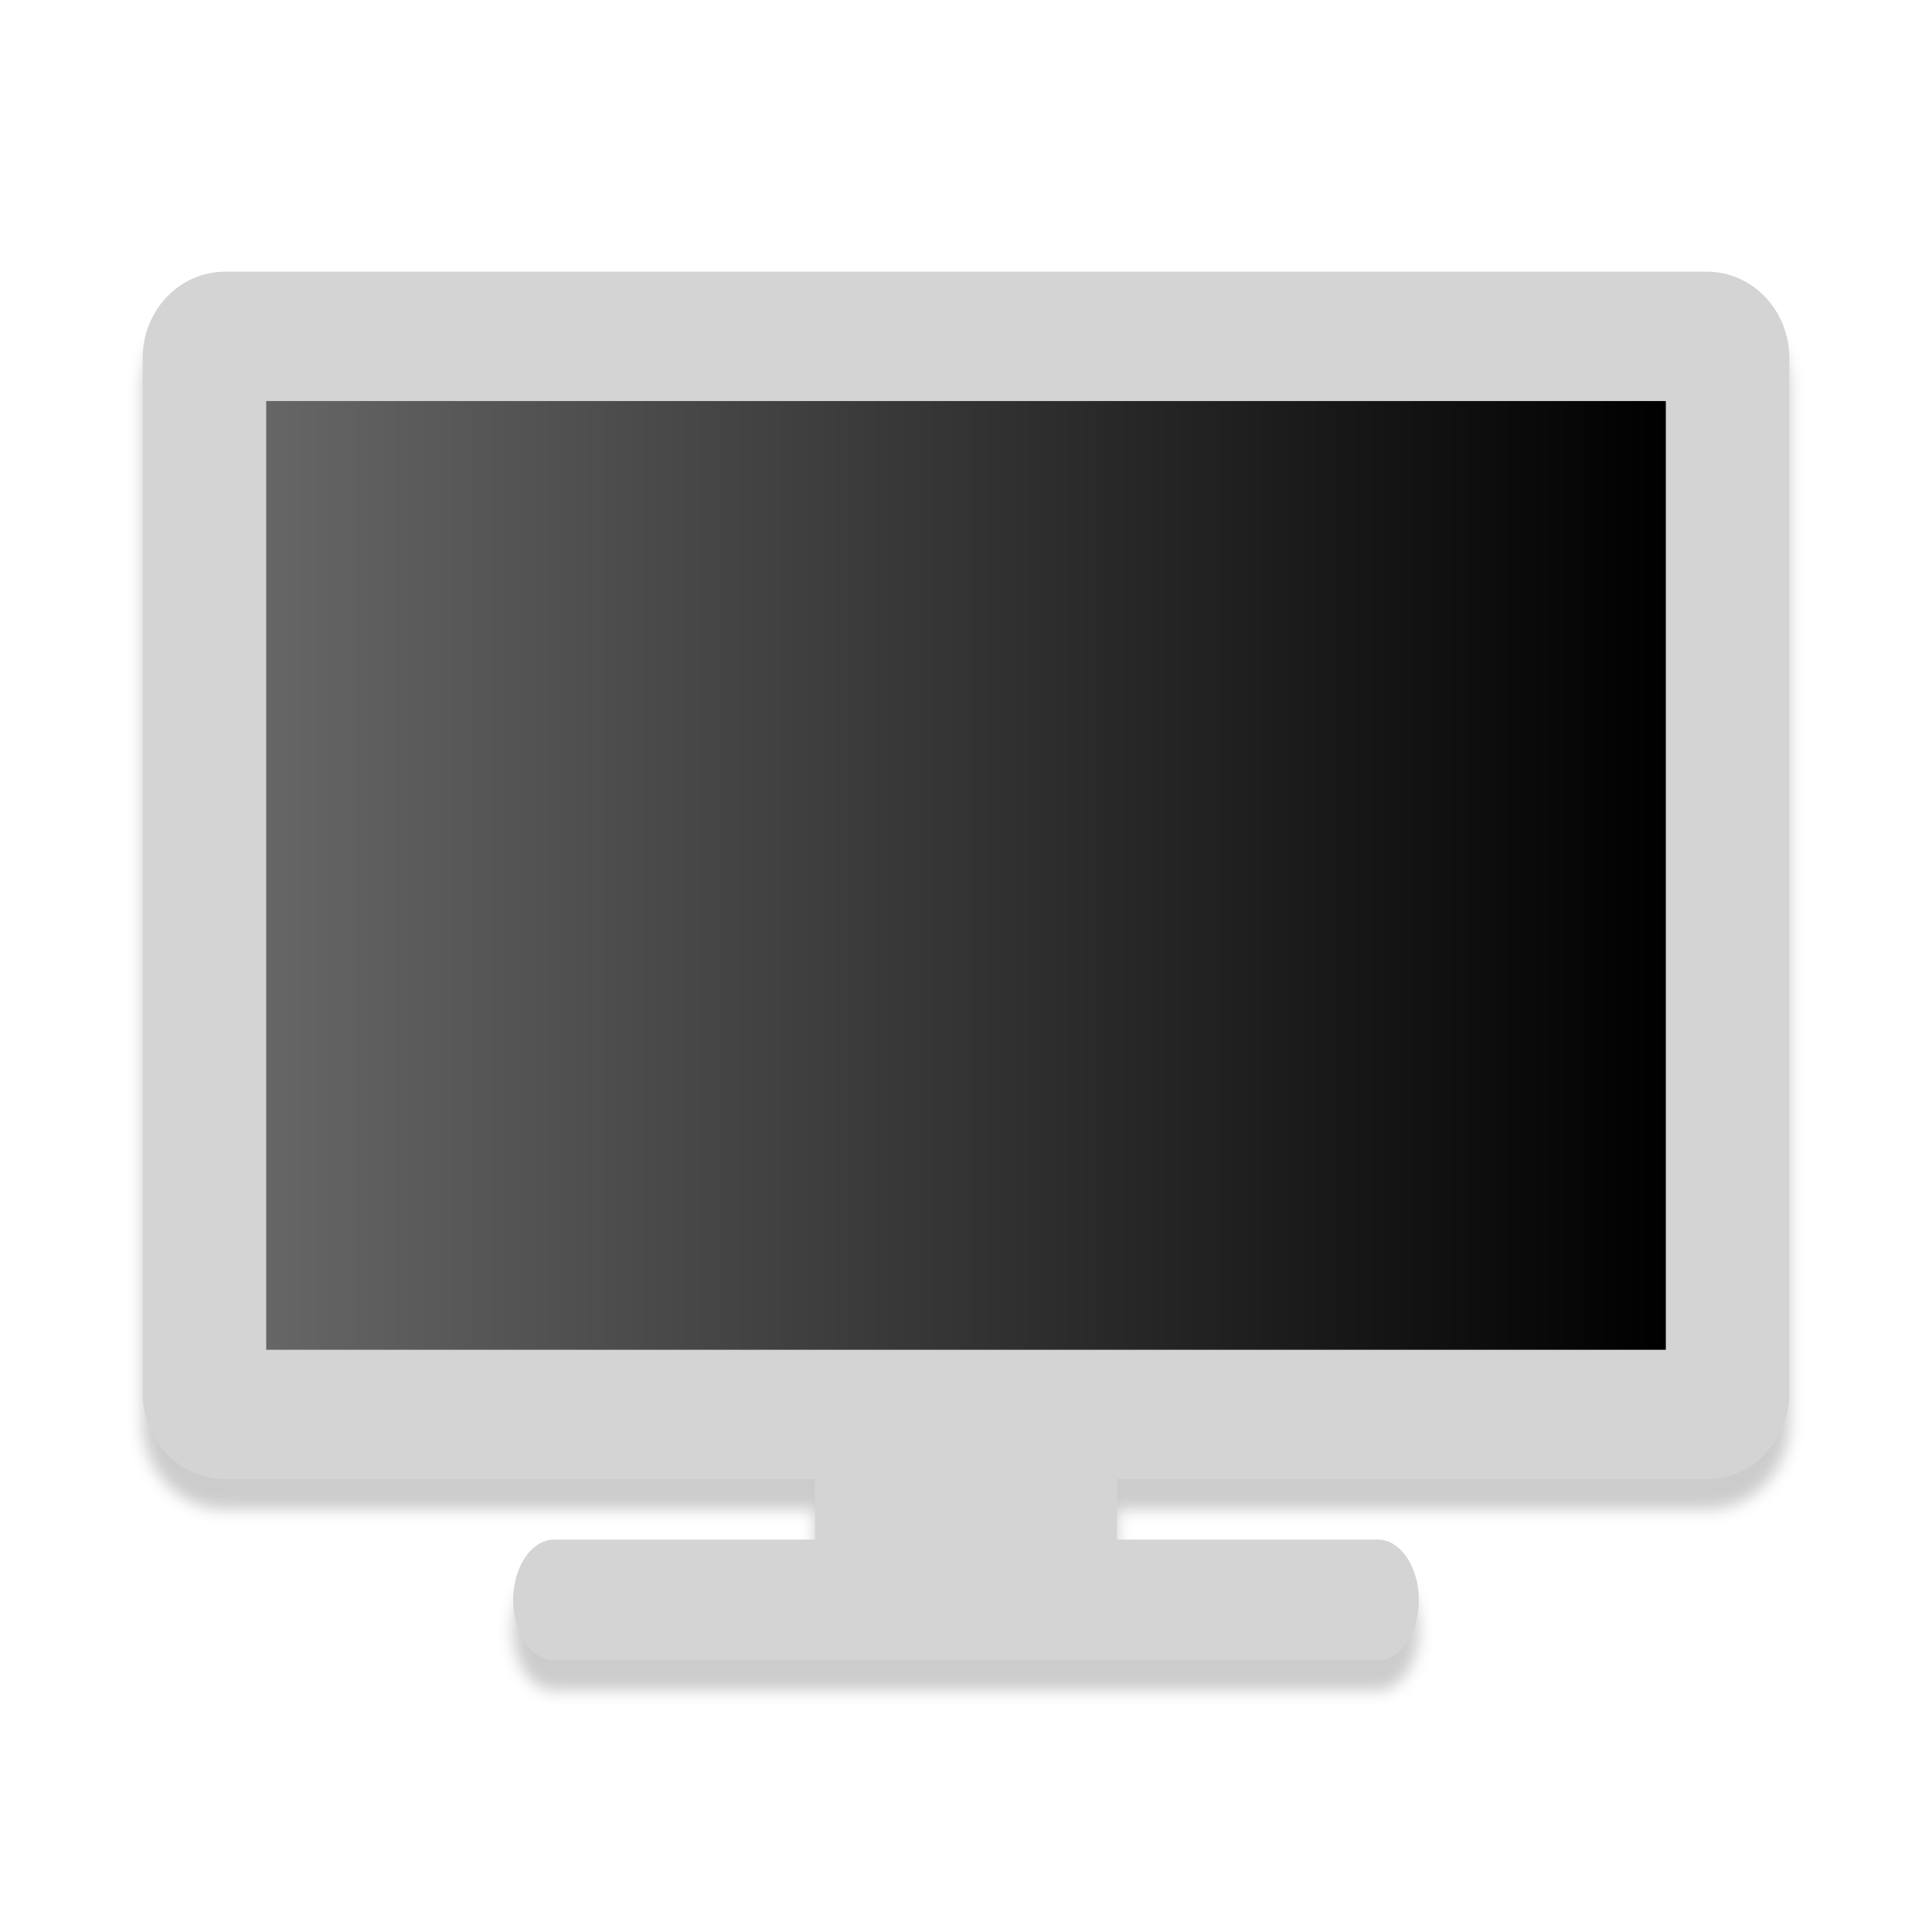
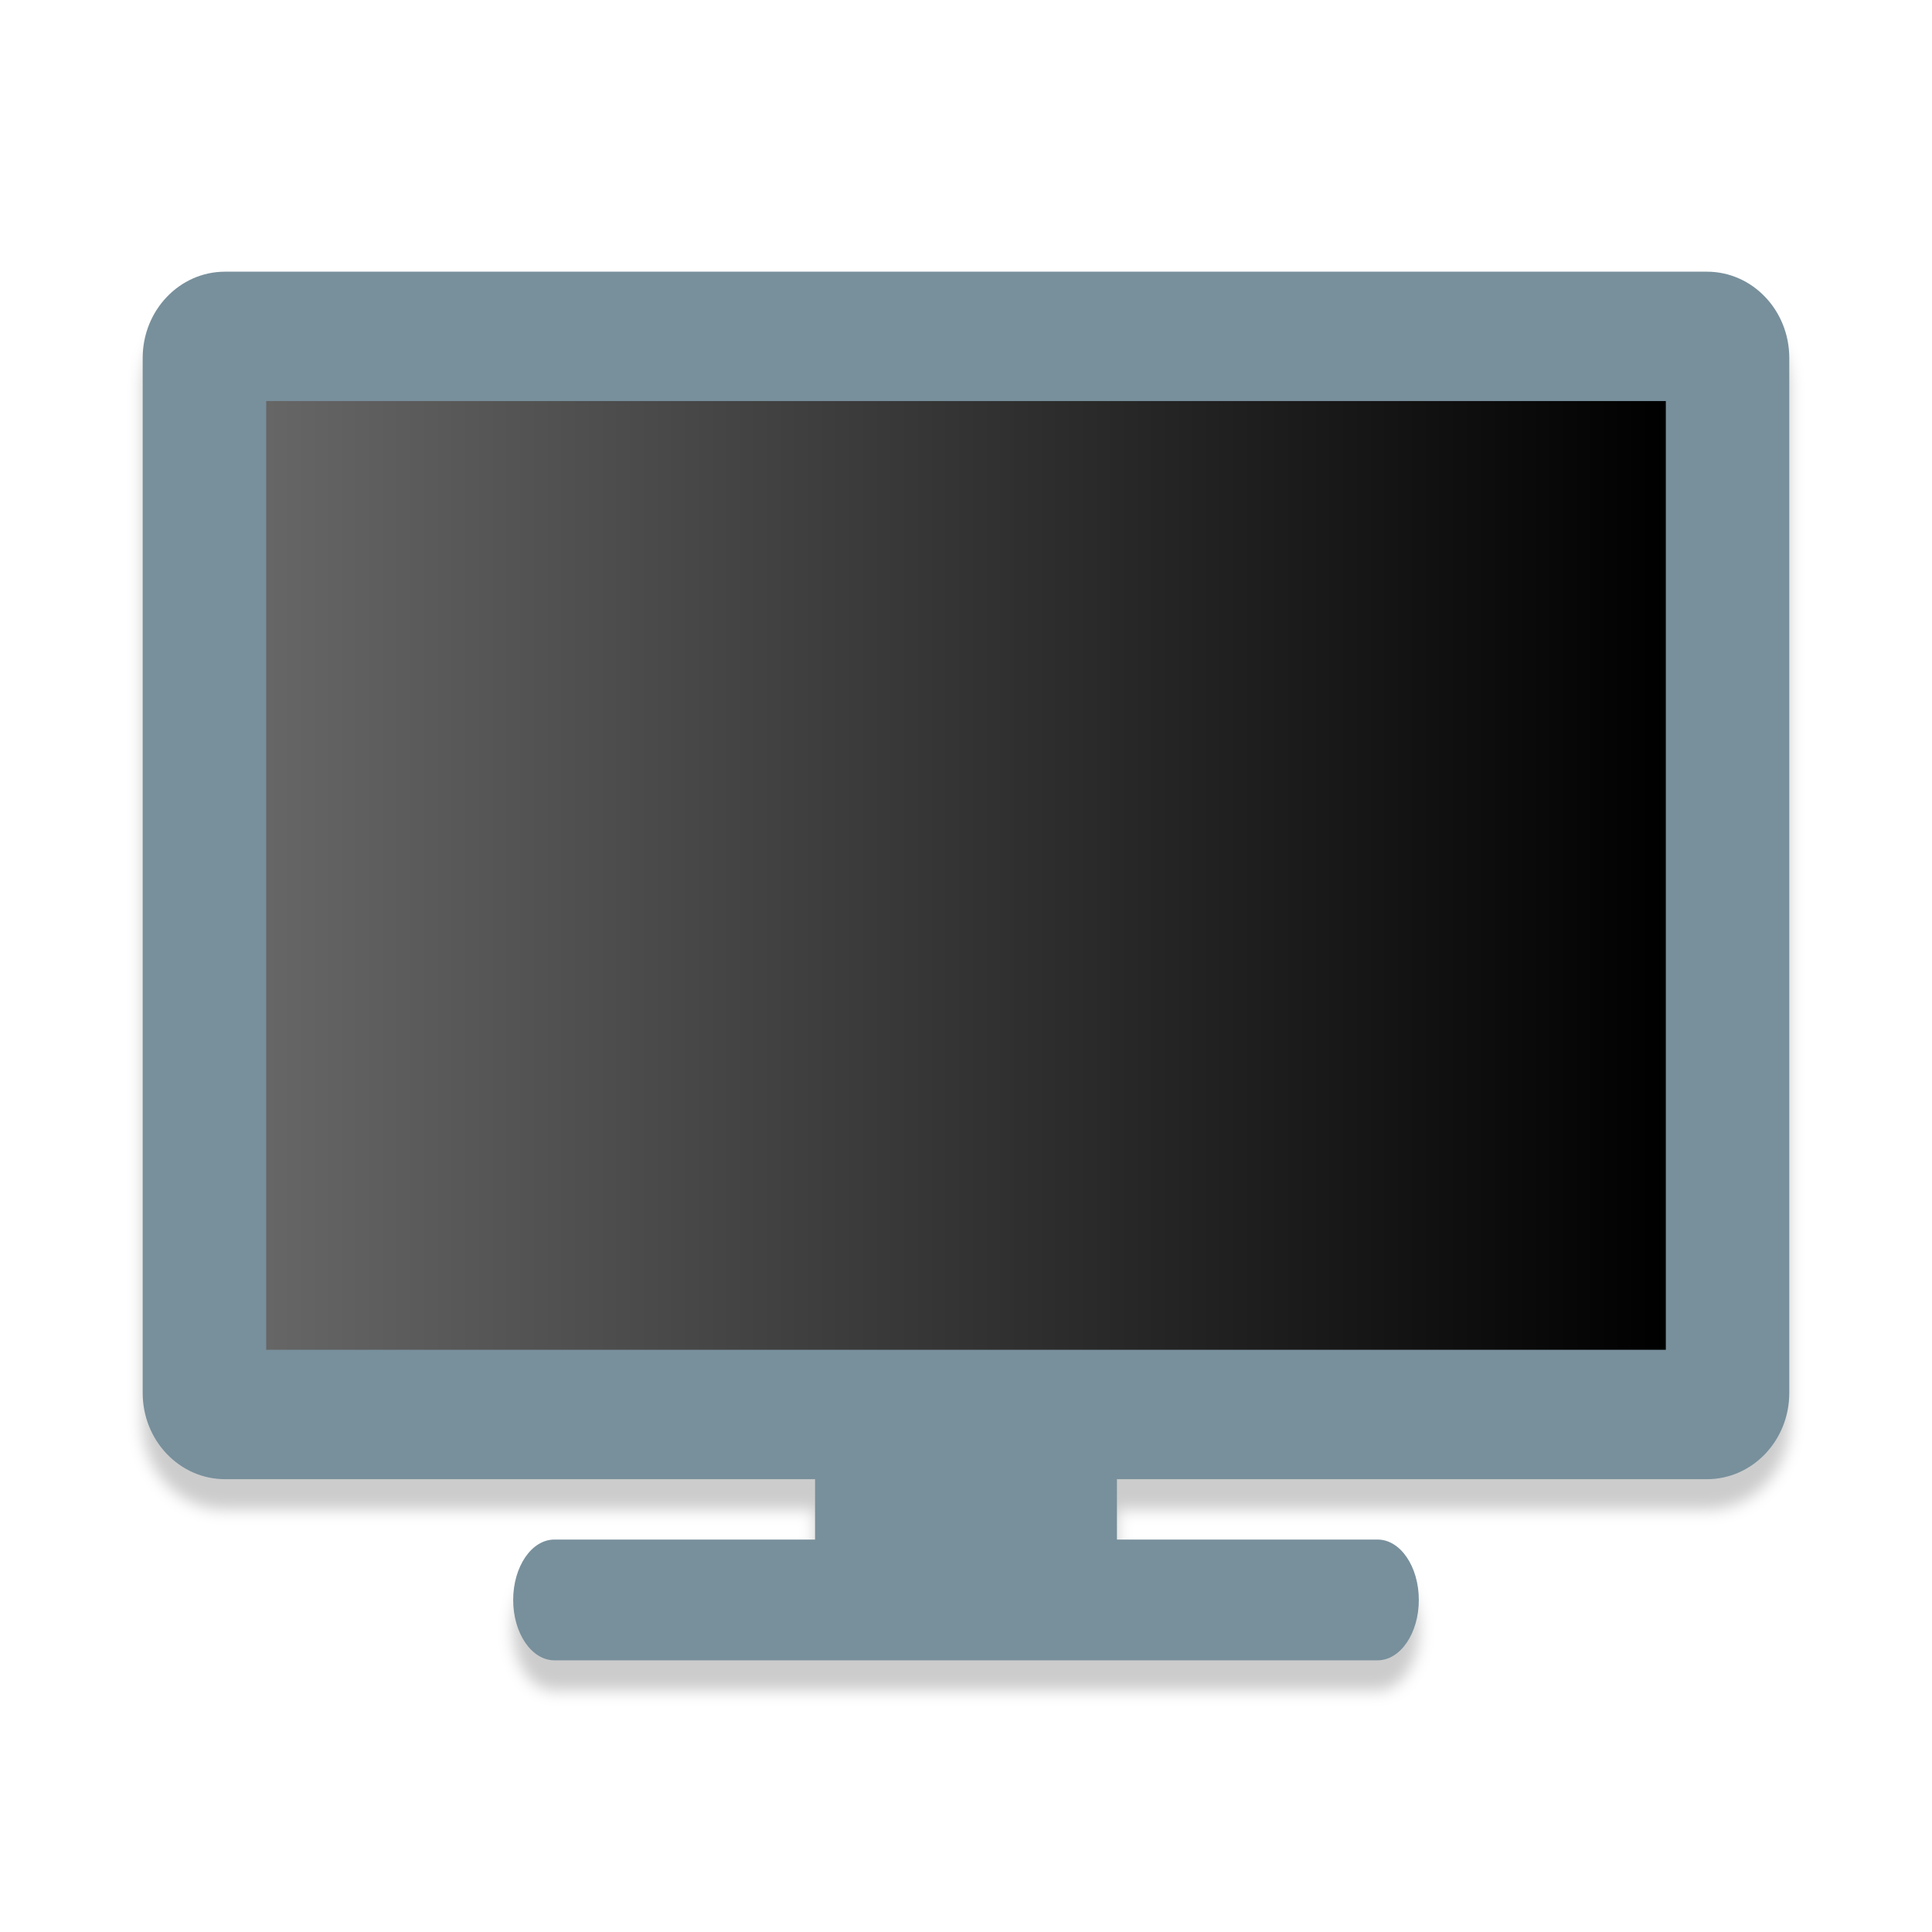
<svg xmlns="http://www.w3.org/2000/svg" xmlns:xlink="http://www.w3.org/1999/xlink" id="svg7384" style="enable-background:new" height="48" width="48" version="1.1">
  <defs id="defs7386">
    <linearGradient id="linearGradient4512">
      <stop style="stop-color:#666666;stop-opacity:1" offset="0" id="stop4508" />
      <stop style="stop-color:#000000;stop-opacity:1" offset="1" id="stop4510" />
    </linearGradient>
    <style id="current-color-scheme" type="text/css">
   .ColorScheme-Text { color:#5c616c; } .ColorScheme-Highlight { color:#5294e2; } .ColorScheme-ButtonBackground { color:#d3dae3; }
  </style>
    <filter style="color-interpolation-filters:sRGB" id="filter4747" x="-0.011" width="1.022" y="-0.013" height="1.026">
      <feGaussianBlur stdDeviation="0.251" id="feGaussianBlur4749" />
    </filter>
    <linearGradient xlink:href="#linearGradient4512" id="linearGradient4514" x1="8.818" y1="29" x2="55.182" y2="29" gradientUnits="userSpaceOnUse" gradientTransform="scale(0.75)" />
  </defs>
  <g id="g4745" transform="matrix(0.75,0,0,0.75,55.45017,8.090207)" style="opacity:0.2;fill:#000000;fill-opacity:1;stroke:none;filter:url(#filter4747)">
    <rect id="rect4823-6" transform="matrix(0,-1,-1,0,0,0)" ry="1.364" rx="2" y="26.934" x="-45.213" height="30" width="4" style="fill:#000000;fill-opacity:1;stroke:none;stroke-width:0.826" />
    <rect id="rect4827-26" ry="2.857" rx="2.727" y="-0.787" x="-69.206" height="40" width="54.545" style="fill:#000000;fill-opacity:1;stroke:none;stroke-width:1.396" />
    <rect id="rect4827-2-8" ry="0.429" rx="0.5" y="36.213" x="-46.934" height="6" width="10" style="fill:#000000;fill-opacity:1;stroke:none;stroke-width:0.231;enable-background:new" />
  </g>
  <g id="layer9" style="display:inline" transform="matrix(0.75,0,0,0.75,-152.8816,205.6392)" />
  <g id="layer1" style="display:inline" transform="matrix(0.75,0,0,0.75,27.86858,-257.1108)" />
  <g id="layer14" style="display:inline" transform="matrix(0.75,0,0,0.75,-152.8816,205.6392)" />
  <g id="layer15" style="display:inline" transform="matrix(0.75,0,0,0.75,-152.8816,205.6392)" />
  <g id="g71291" style="display:inline" transform="matrix(0.75,0,0,0.75,-152.8816,205.6392)" />
  <g id="layer2" style="display:inline" transform="matrix(0.75,0,0,0.75,27.86858,-144.6108)" />
  <g id="layer12" style="display:inline" transform="matrix(0.75,0,0,0.75,-152.8816,205.6392)" />
-   <g id="g4770" style="fill:#d4d4d4" transform="scale(0.75)">
-     <rect id="rect4823" transform="matrix(0,-1,-1,0,0,0)" ry="1.364" rx="2" y="-47" x="-55" height="30" width="4" style="fill:#d4d4d4;stroke-width:0.826" />
-     <rect id="rect4827" ry="2.857" rx="2.727" y="9" x="4.727" height="40" width="54.545" style="fill:#d4d4d4;stroke:none;stroke-width:1.396" />
-     <rect id="rect4827-2" ry="0.429" rx="0.5" y="46" x="27" height="6" width="10" style="fill:#d4d4d4;stroke:none;stroke-width:0.231;enable-background:new" />
+   <g id="g4770" style="fill:#78909c;fill-opacity:1" transform="scale(0.75)">
+     <rect id="rect4823" transform="matrix(0,-1,-1,0,0,0)" ry="1.364" rx="2" y="-47" x="-55" height="30" width="4" style="fill:#78909c;stroke-width:0.826;fill-opacity:1" />
+     <rect id="rect4827" ry="2.857" rx="2.727" y="9" x="4.727" height="40" width="54.545" style="fill:#78909c;stroke:none;stroke-width:1.396;fill-opacity:1" />
+     <rect id="rect4827-2" ry="0.429" rx="0.5" y="46" x="27" height="6" width="10" style="fill:#78909c;stroke:none;stroke-width:0.231;enable-background:new;fill-opacity:1" />
  </g>
  <rect style="opacity:1;fill:url(#linearGradient4514);fill-opacity:1;stroke-width:1.047" width="34.773" height="23.571" x="6.614" y="9.964" id="rect4829" />
</svg>
